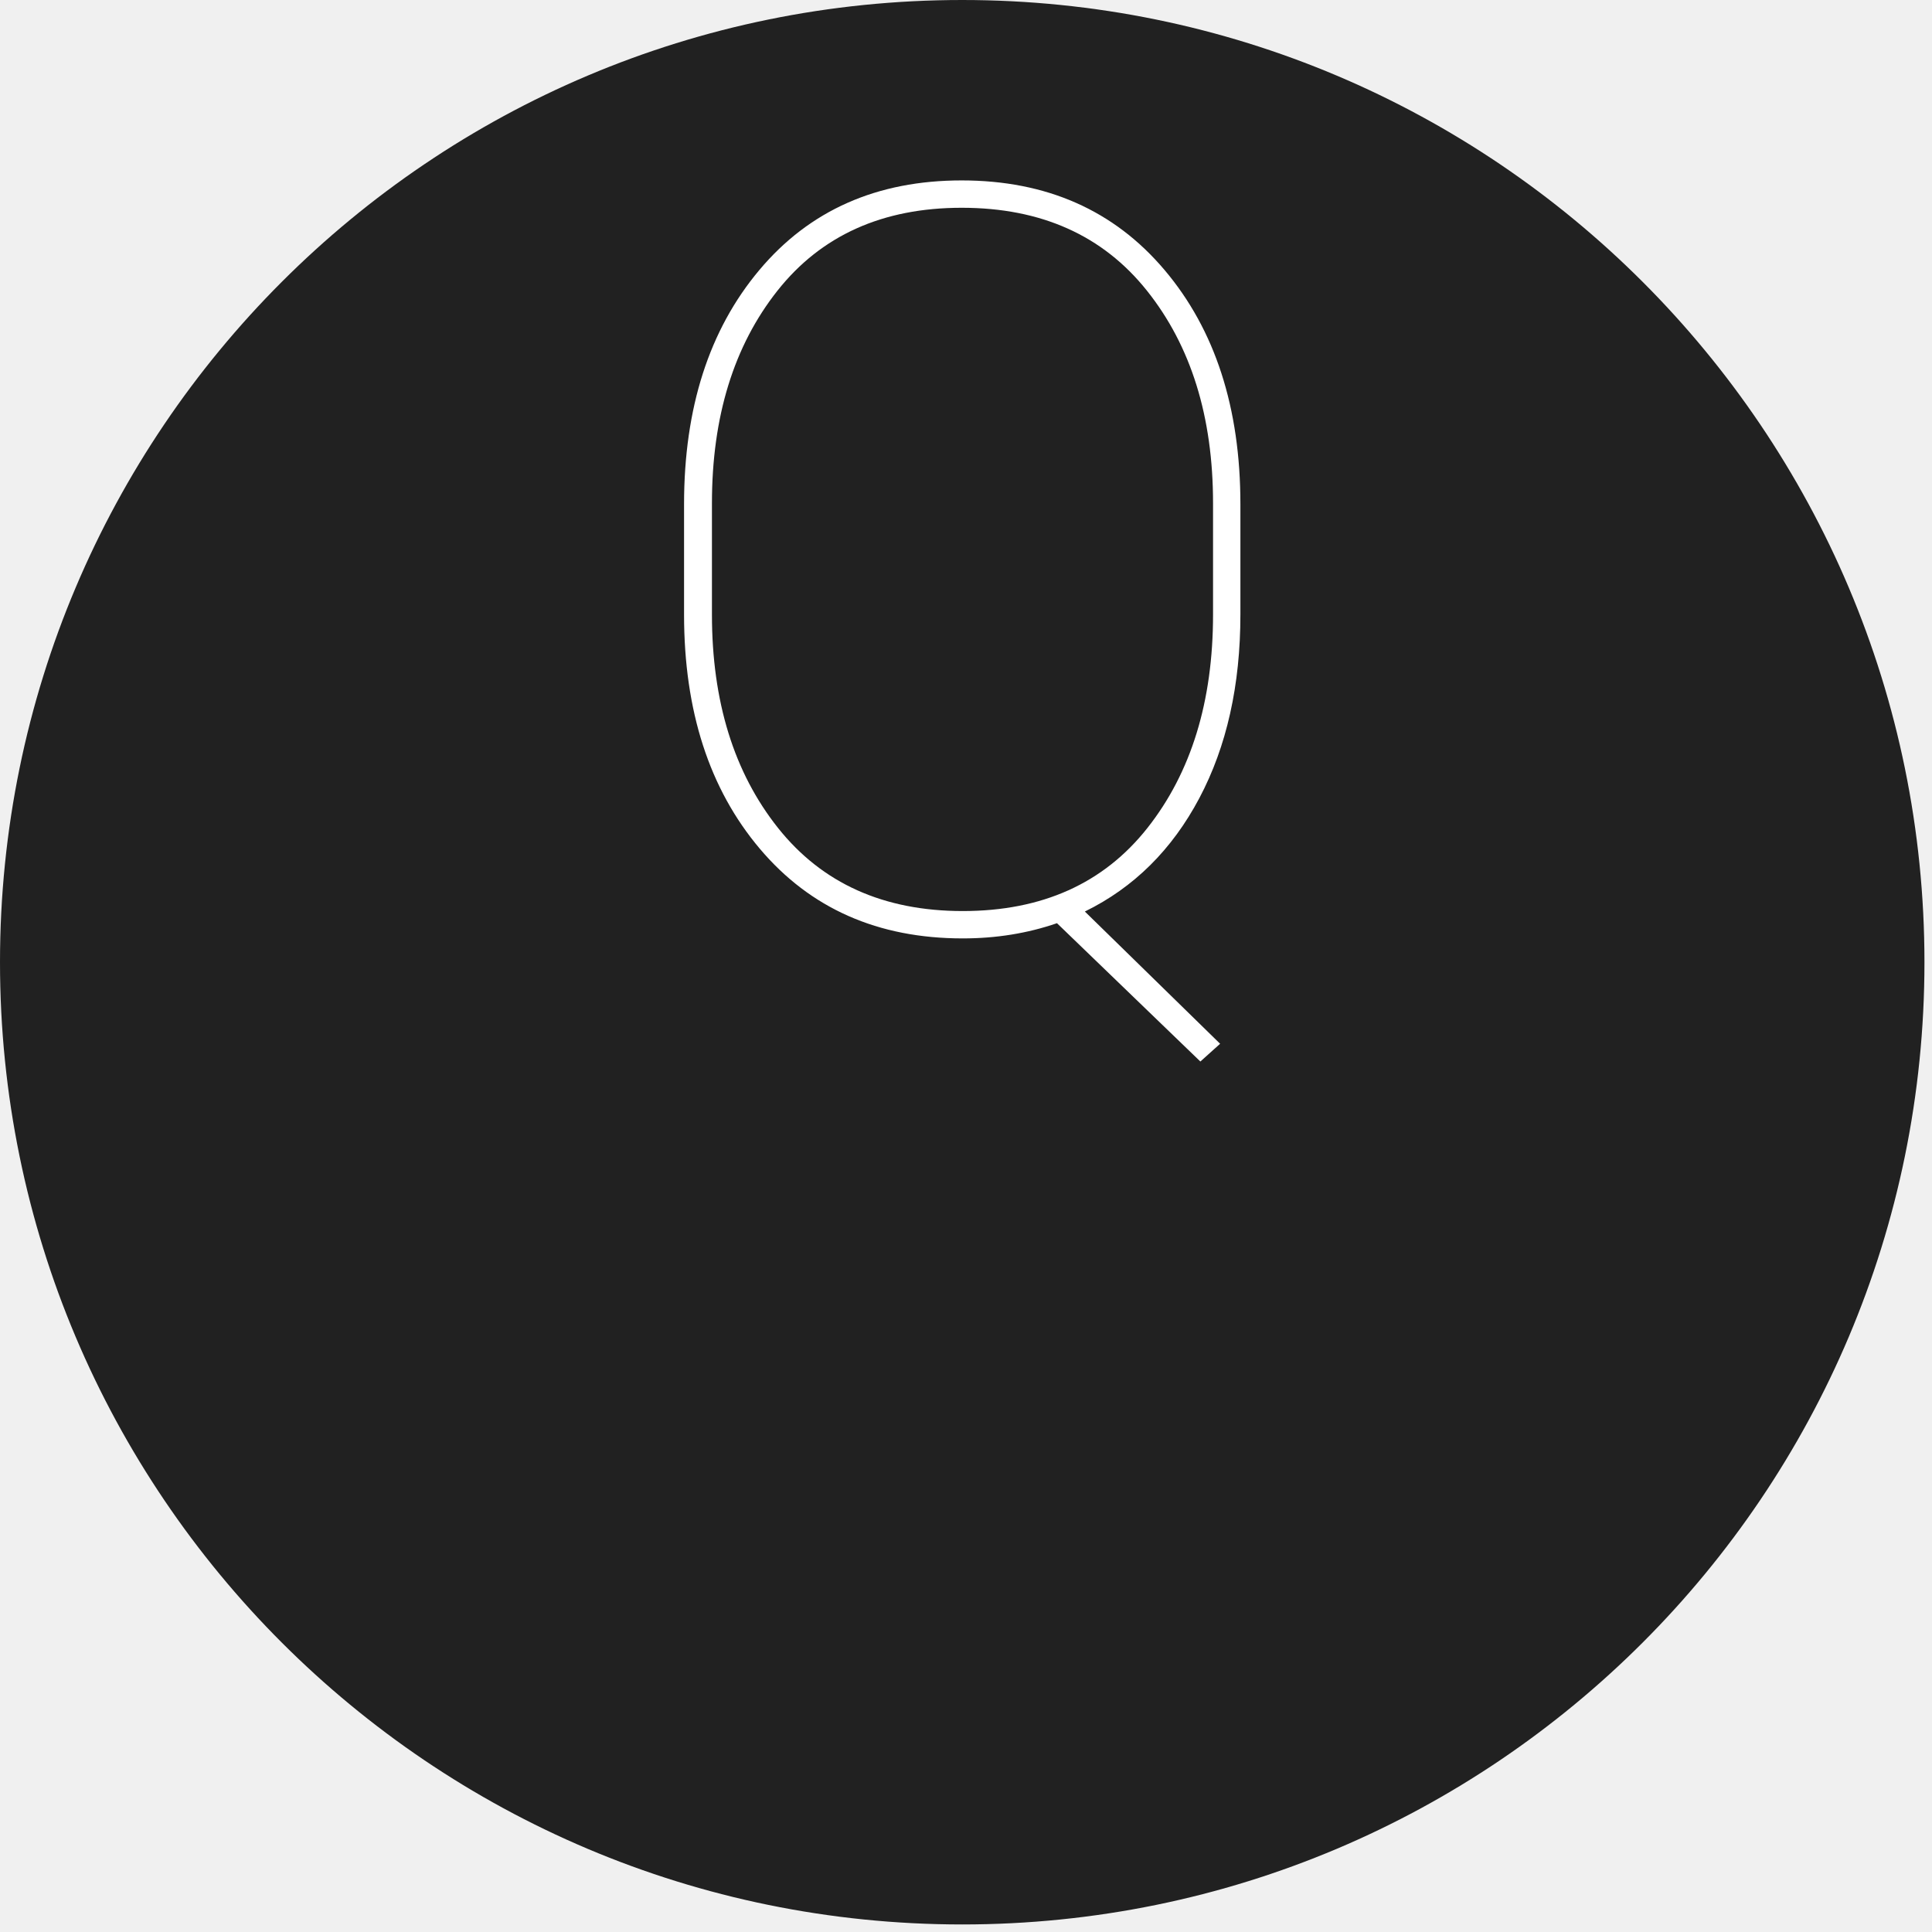
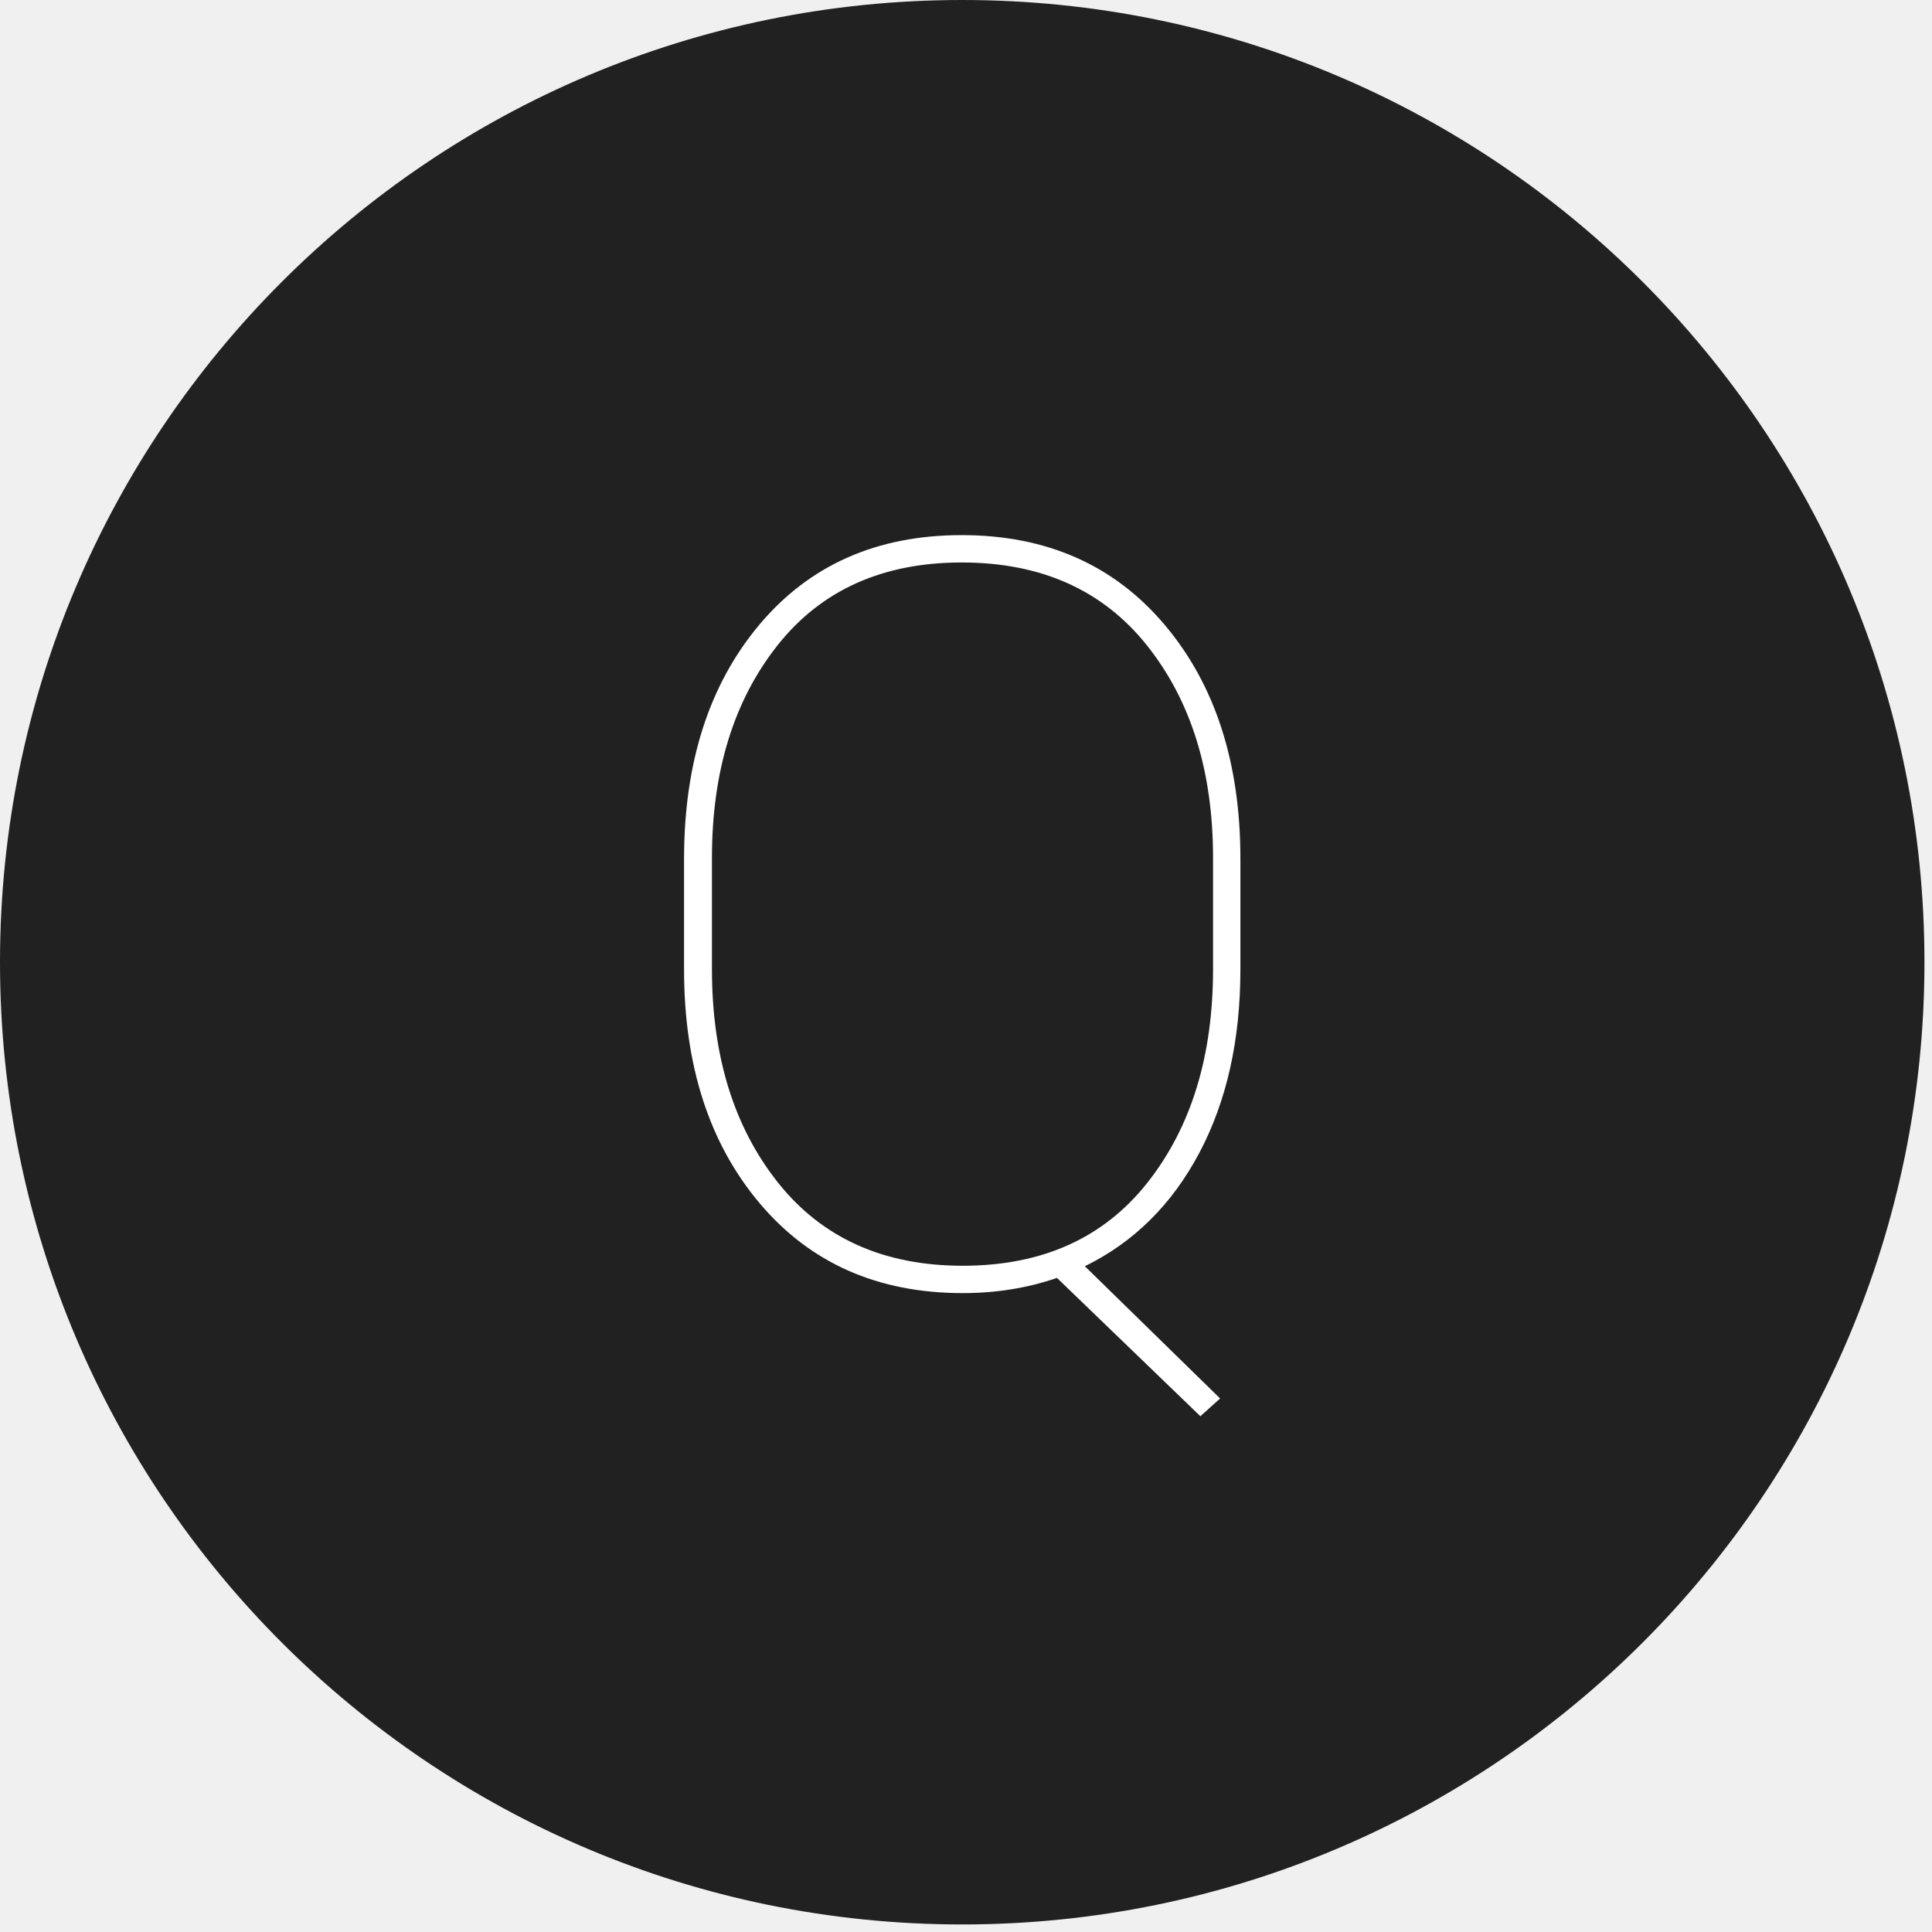
<svg xmlns="http://www.w3.org/2000/svg" width="532" height="532" viewBox="0 0 512 512">
  <circle cx="255" cy="255" r="255" fill="#212121" />
-   <text x="255" y="246" alignment-baseline="central" text-anchor="middle" fill="#fff" font-size="275" font-weight="100" font-family="Roboto">Q</text>
+   <text x="255" y="230" dy=".4em" text-anchor="middle" fill="#fff" font-size="275" font-weight="100" font-family="Roboto">Q</text>
</svg>
